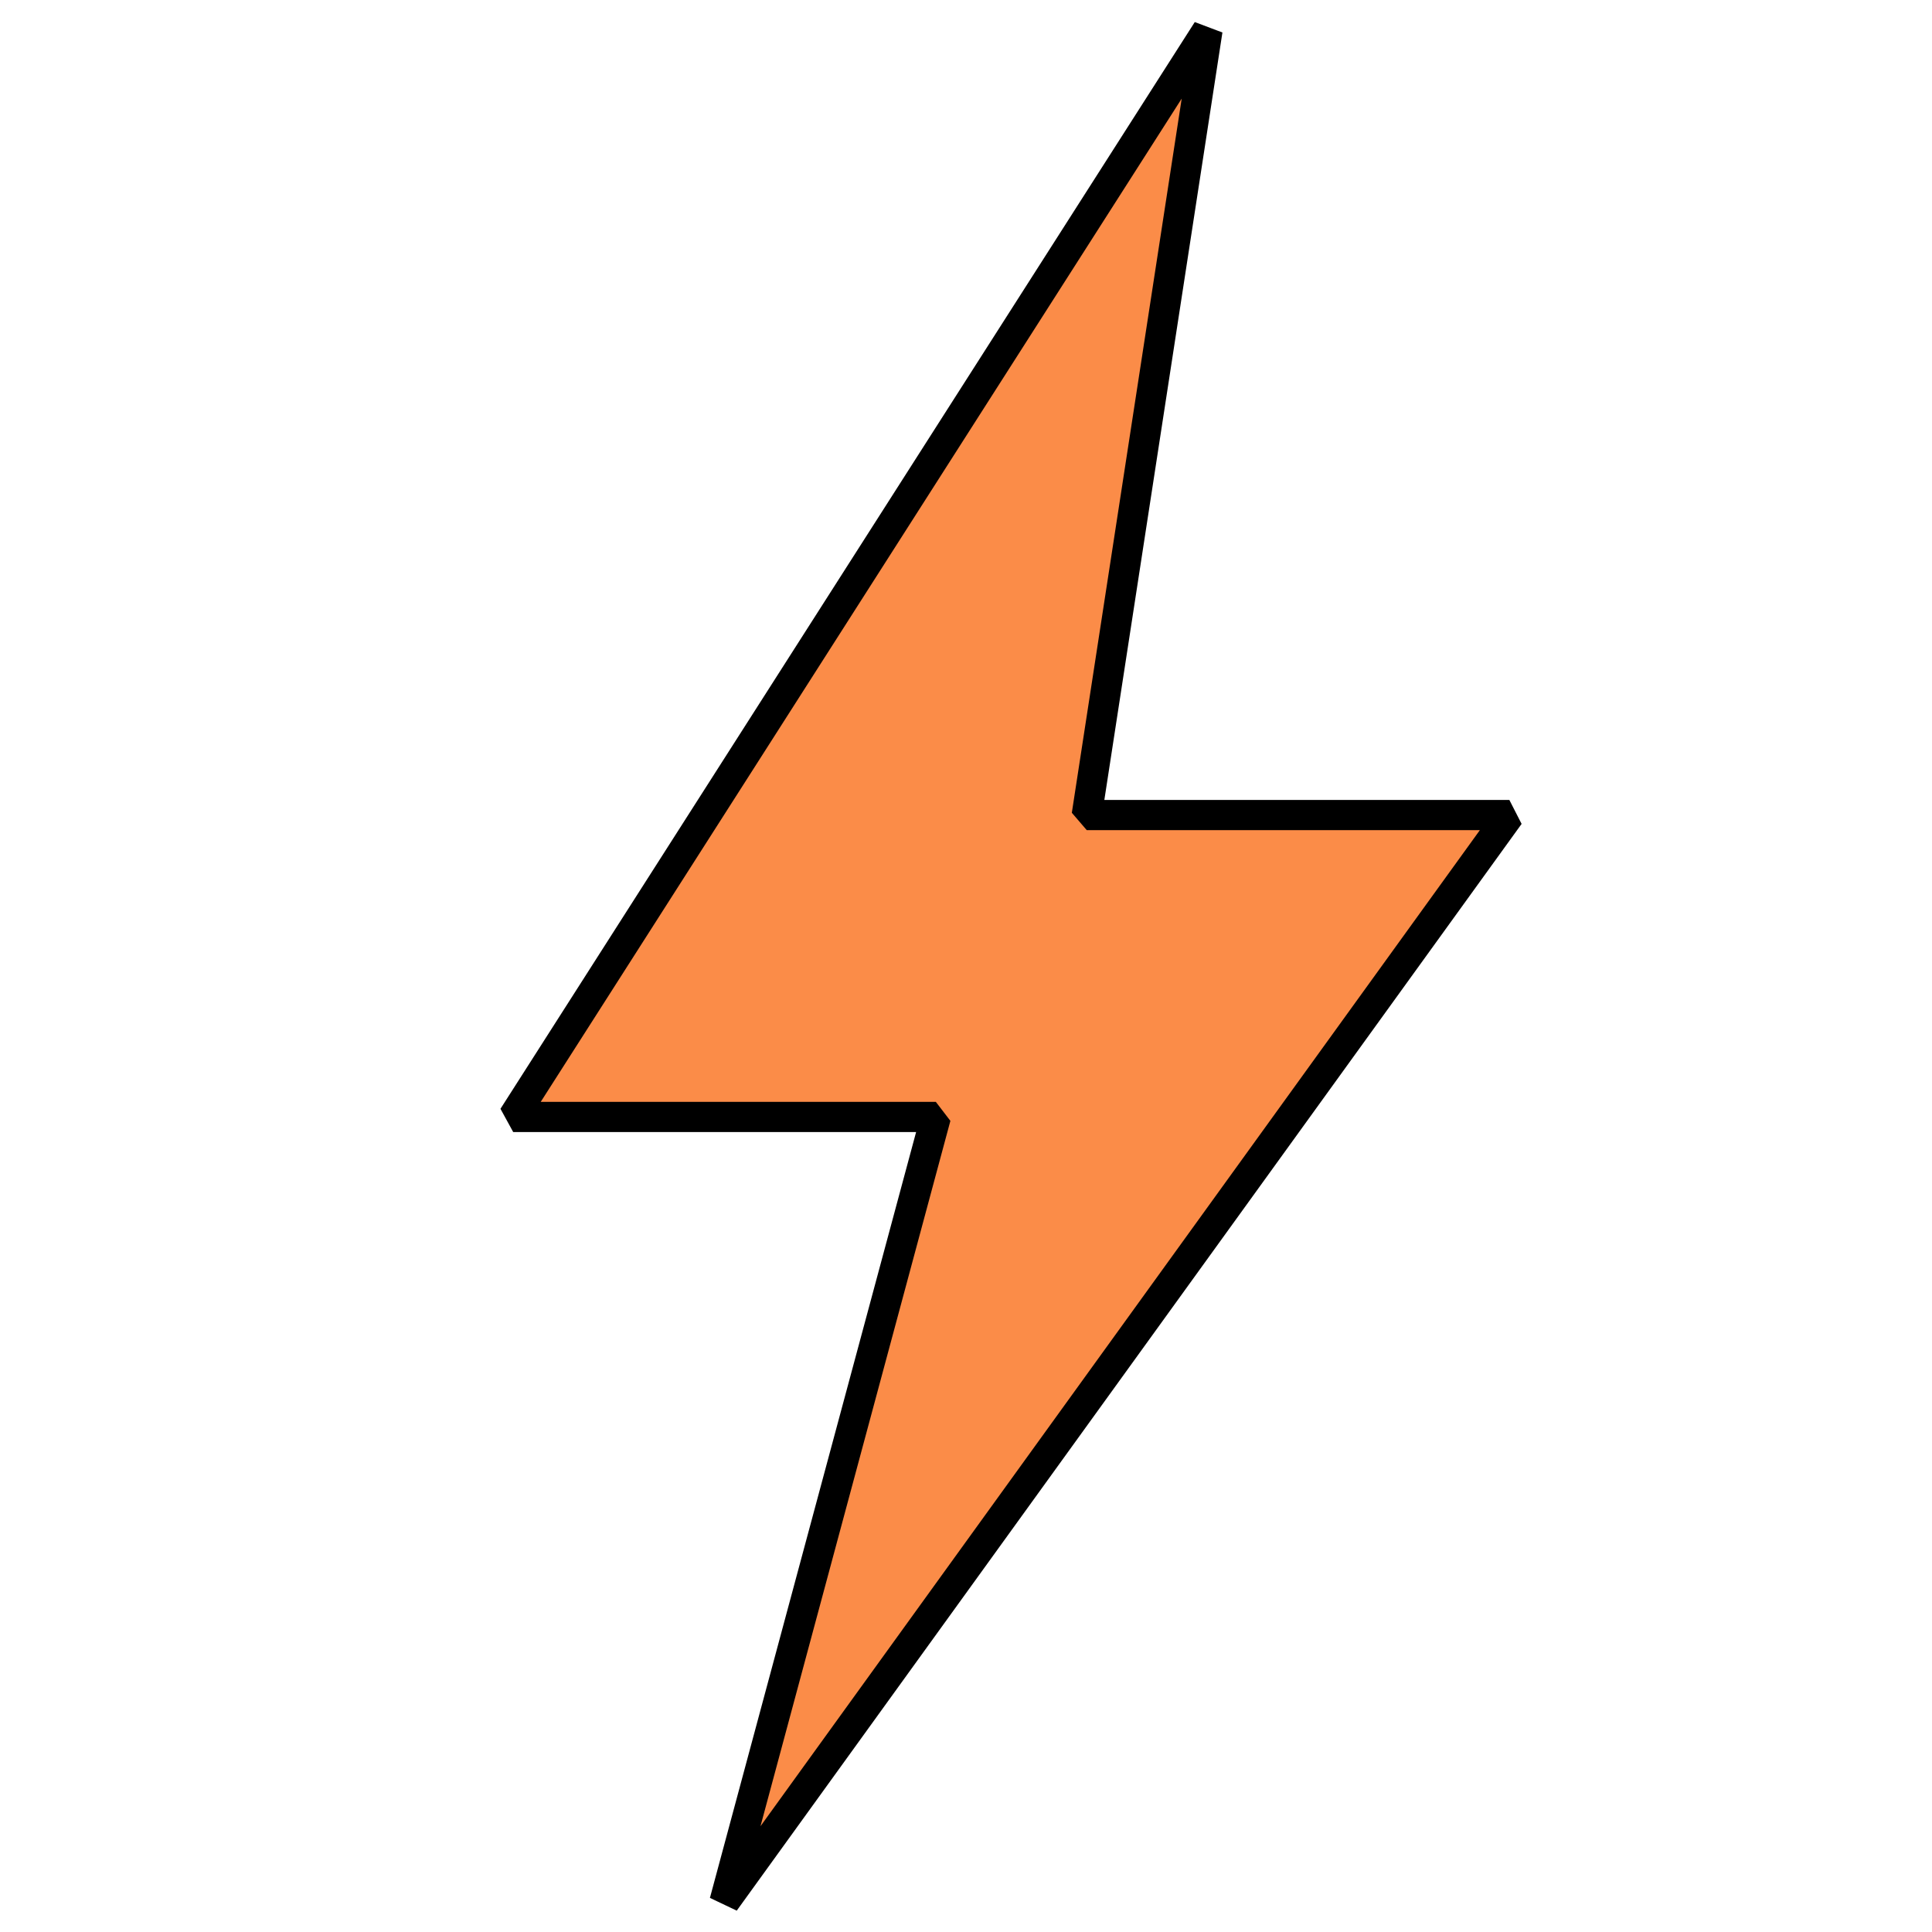
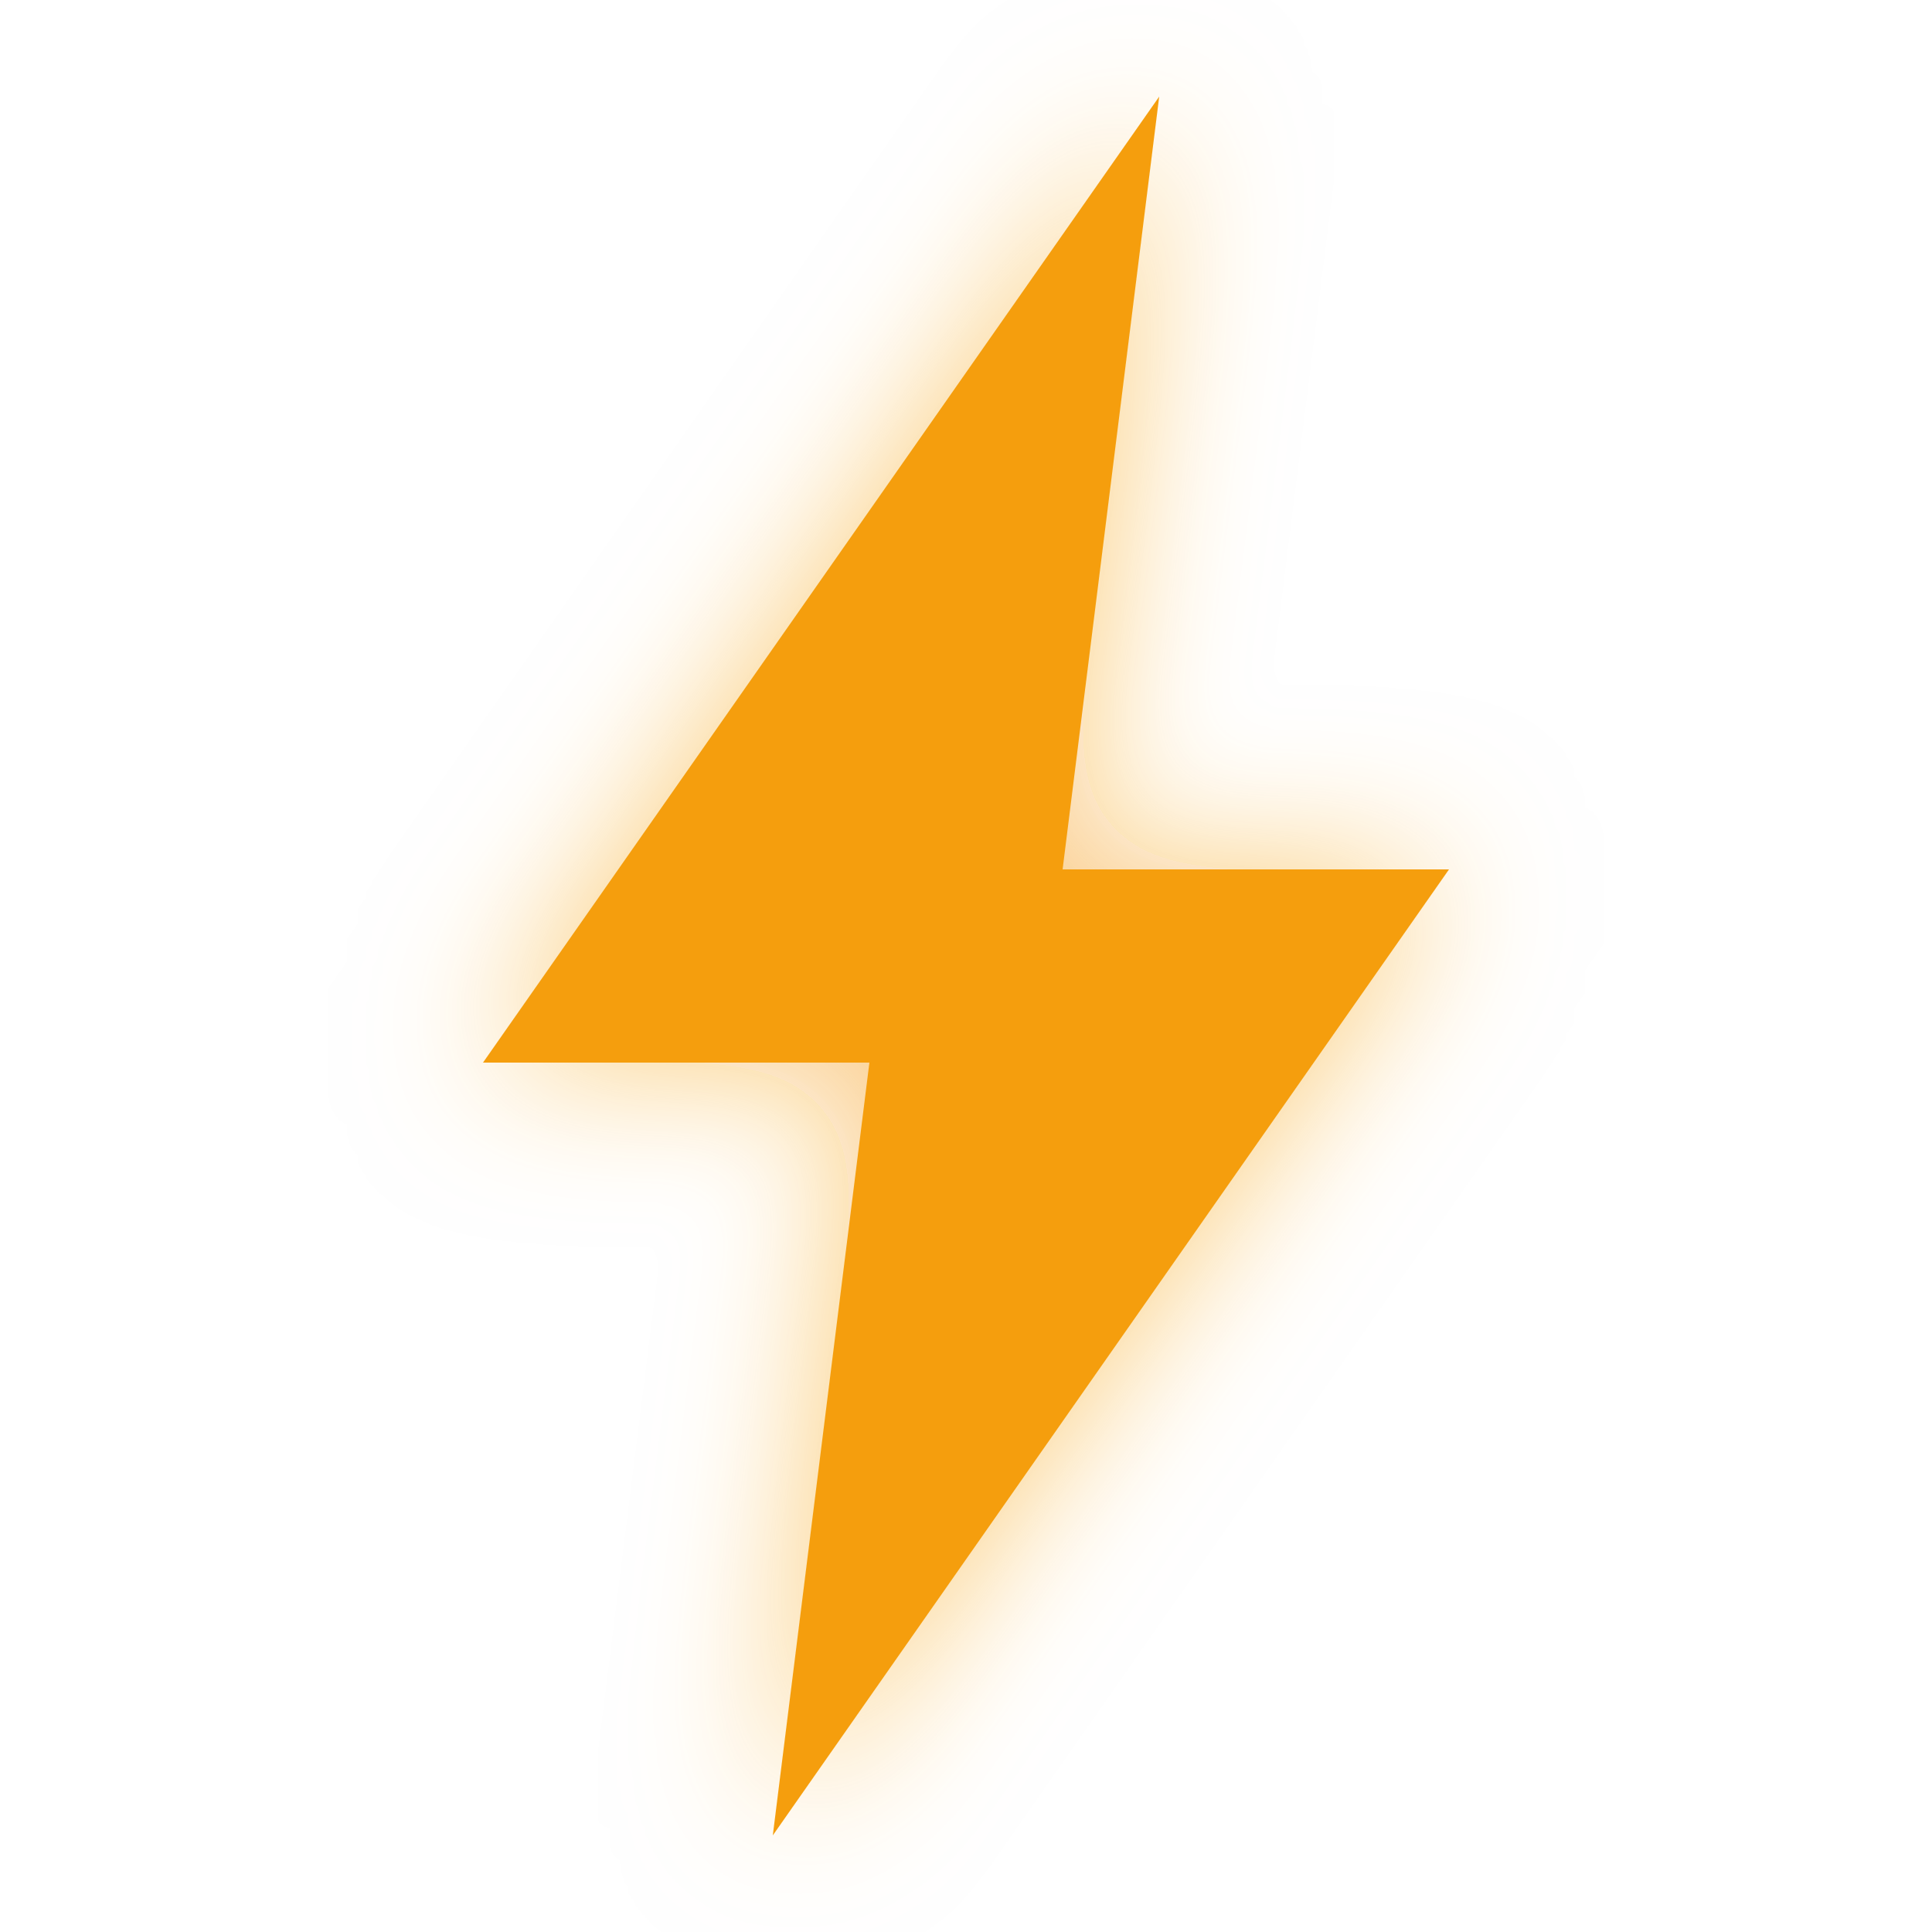
- <svg xmlns="http://www.w3.org/2000/svg" version="1.1" id="Layer_1" width="800px" height="800px" viewBox="0 0 64 64" enable-background="new 0 0 64 64" xml:space="preserve">
-   <polygon fill="#fb8c48" stroke="#000000" stroke-width="1" stroke-linejoin="bevel" stroke-miterlimit="10" points="40,1 17,37 31,37  24,63 50,27 36,27 " />
+ <svg xmlns="http://www.w3.org/2000/svg" viewBox="0 0 100 100" width="24" height="24">
+   <path d="M60 5 L25 55 L45 55 L40 95 L75 45 L55 45 Z" fill="#F59E0B" filter="drop-shadow(0 0 4px #F59E0B88)" />
</svg>
